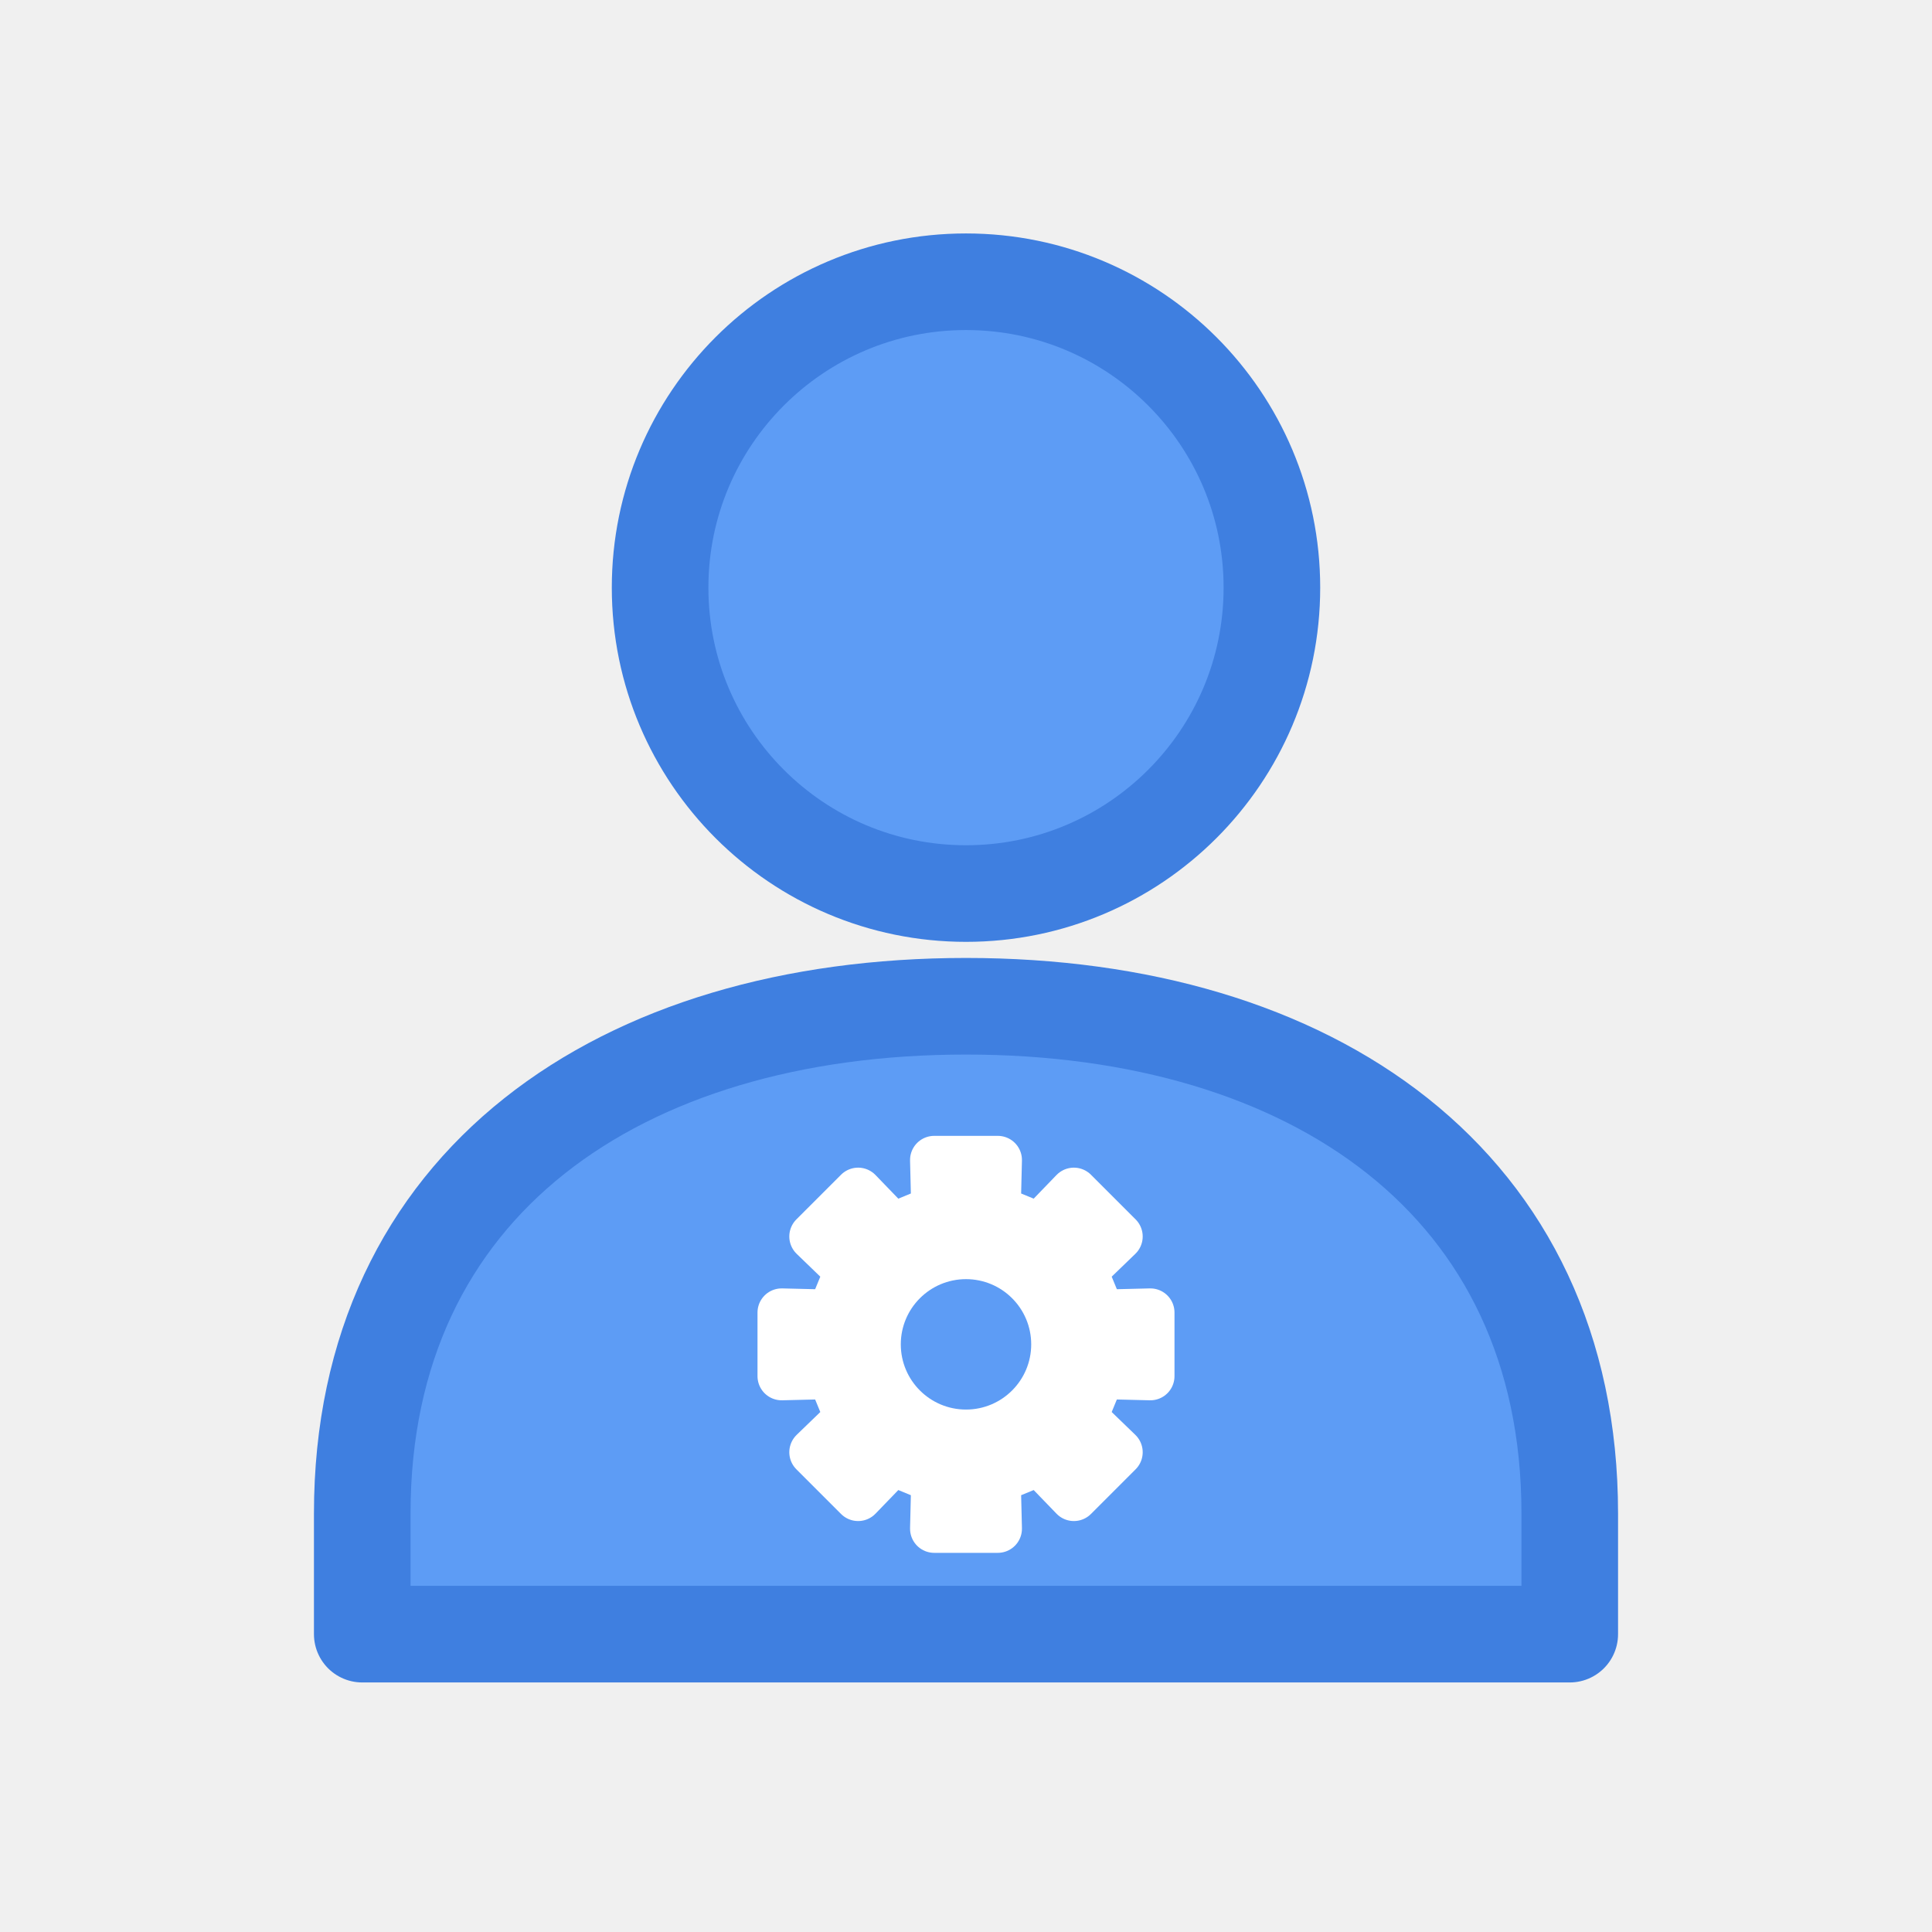
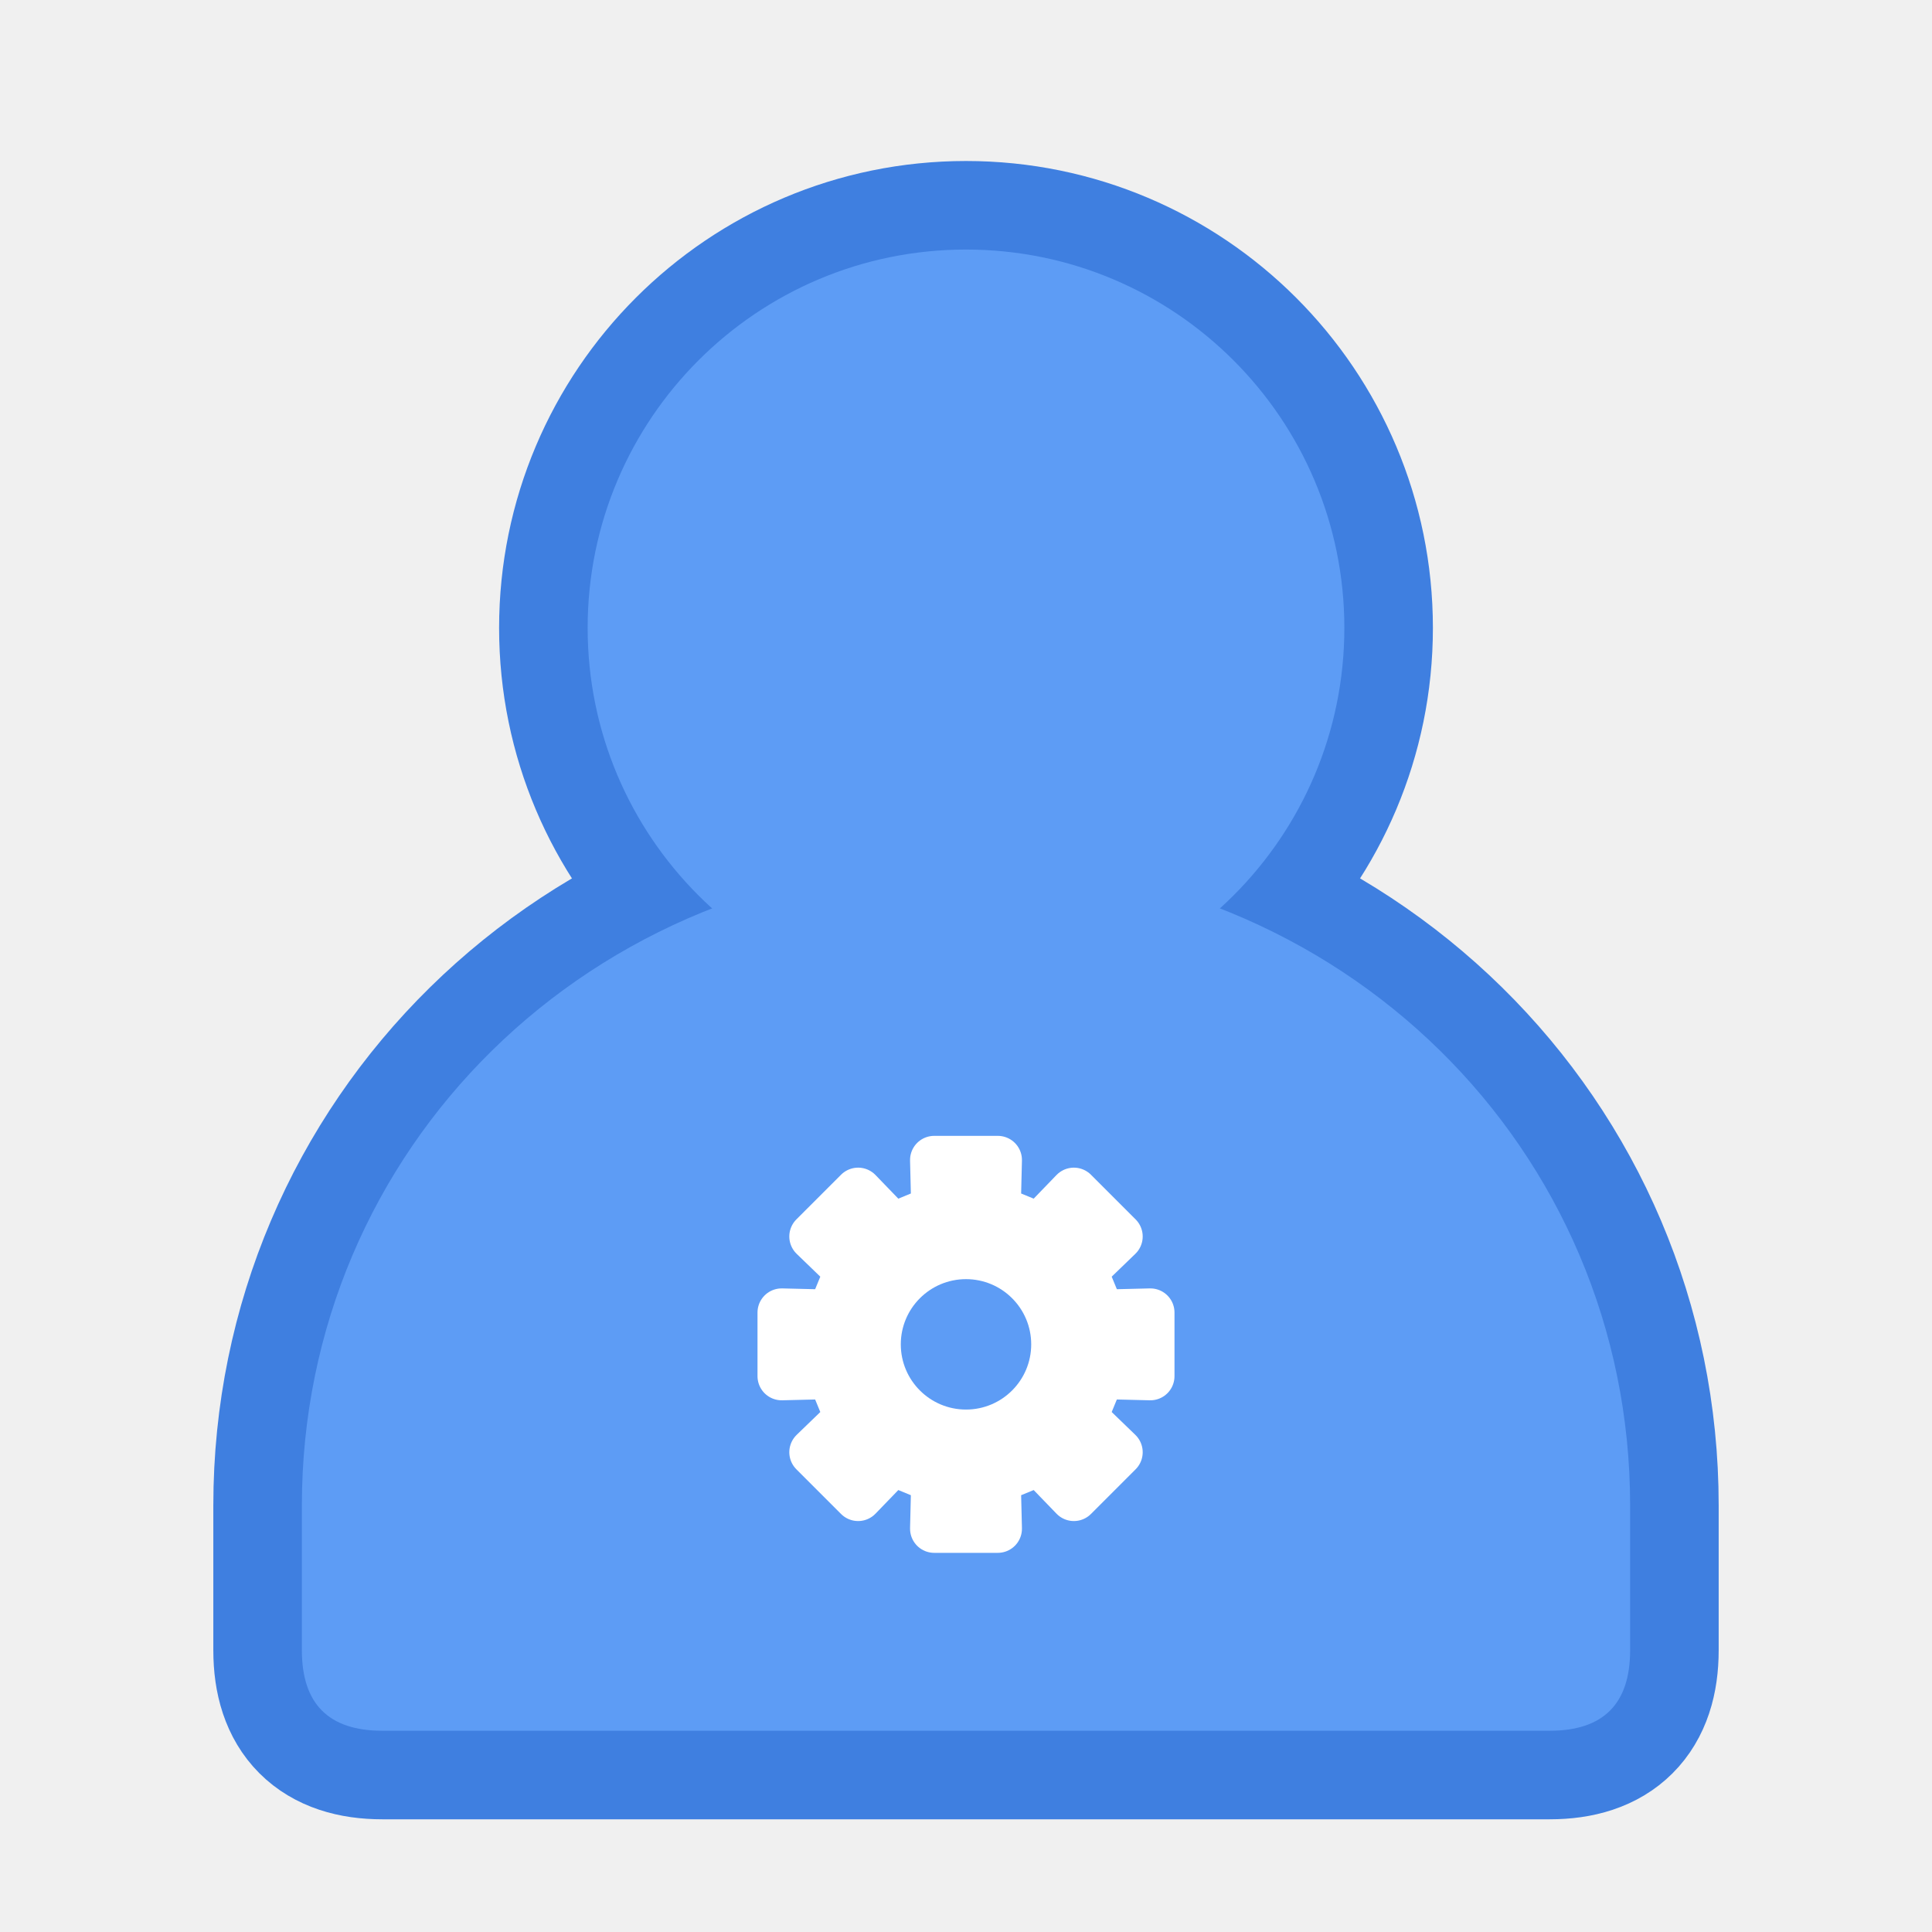
<svg xmlns="http://www.w3.org/2000/svg" viewBox="0 0 32 32" width="32" height="32" color="#3d4856" role="img">
  <g data-name="color" transform="scale(0.666667)">
    <g stroke-linecap="round" stroke-linejoin="round">
-       <circle cx="24" cy="14.6" r="7.6" fill="#5d9cf5" stroke="#3f7fe0" stroke-width="2.4" />
-       <path d="M9 40.6V37.6C9 29.4 15.4 25 24 25C32.6 25 39 29.4 39 37.6V40.6Z" fill="#5d9cf5" stroke="#3f7fe0" stroke-width="2.4" />
+       <circle cx="24" cy="15.6" r="9.4" fill="#3f7fe0" stroke="#3f7fe0" stroke-width="4.4" />
+       <path d="M7.5 41V37.4C7.5 28.6 14.6 21.4 24 21.4C33.4 21.4 40.5 28.6 40.5 37.4V41Q40.5 43 38.5 43H9.5Q7.5 43 7.5 41Z" fill="#3f7fe0" stroke="#3f7fe0" stroke-width="4.4" />
+       <circle cx="24" cy="15.6" r="9.4" fill="#5d9cf5" />
+       <path d="M7.5 41V37.4C7.5 28.6 14.6 21.4 24 21.4C33.4 21.4 40.5 28.6 40.5 37.4V41Q40.5 43 38.5 43H9.5Q7.5 43 7.5 41Z" fill="#5d9cf5" />
      <path d="M28.58 32.61L28.58 34.19L27.35 34.16L26.91 35.23L27.79 36.08L26.68 37.19L25.83 36.31L24.76 36.75L24.79 37.98L23.21 37.98L23.24 36.75L22.17 36.31L21.32 37.19L20.21 36.08L21.09 35.23L20.65 34.16L19.42 34.19L19.42 32.61L20.65 32.64L21.09 31.57L20.21 30.72L21.32 29.61L22.17 30.49L23.24 30.05L23.21 28.82L24.79 28.82L24.76 30.05L25.83 30.49L26.68 29.61L27.79 30.72L26.91 31.57L27.35 32.64Z" fill="#ffffff" stroke="#ffffff" stroke-width="1.2" />
      <circle cx="24" cy="33.4" r="1.62" fill="#5d9cf5" />
    </g>
  </g>
  <g data-name="monochrome" display="none" transform="scale(0.666667)">
    <defs>
      <mask id="user-settings-ink" maskUnits="userSpaceOnUse" x="-8" y="-8" width="64" height="64">
        <g stroke-linecap="round" stroke-linejoin="round">
-           <circle cx="24" cy="14.6" r="7.6" fill="white" stroke="white" stroke-width="2.4" />
-           <path d="M9 40.6V37.6C9 29.4 15.4 25 24 25C32.6 25 39 29.4 39 37.6V40.6Z" fill="white" stroke="white" stroke-width="2.4" />
+           <circle cx="24" cy="15.6" r="9.4" fill="white" stroke="white" stroke-width="4.4" />
+           <path d="M7.5 41V37.4C7.5 28.6 14.6 21.4 24 21.4C33.4 21.4 40.5 28.6 40.5 37.4V41Q40.5 43 38.5 43H9.5Q7.5 43 7.5 41Z" fill="white" stroke="white" stroke-width="4.4" />
+           <circle cx="24" cy="15.6" r="9.4" fill="white" />
+           <path d="M7.5 41V37.4C7.5 28.6 14.6 21.4 24 21.4C33.4 21.4 40.5 28.6 40.5 37.4V41Q40.5 43 38.5 43H9.5Q7.5 43 7.5 41Z" fill="white" />
          <path d="M28.58 32.61L28.58 34.19L27.35 34.16L26.91 35.23L27.79 36.08L26.68 37.19L25.83 36.31L24.76 36.75L24.79 37.98L23.21 37.98L23.24 36.75L22.17 36.31L21.32 37.19L20.21 36.08L21.09 35.23L20.65 34.16L19.42 34.19L19.42 32.61L20.65 32.64L21.09 31.57L20.21 30.72L21.32 29.61L22.17 30.49L23.24 30.05L23.21 28.82L24.79 28.82L24.76 30.05L25.83 30.49L26.68 29.61L27.79 30.72L26.91 31.57L27.35 32.64Z" fill="black" stroke="black" stroke-width="1.2" />
          <circle cx="24" cy="33.4" r="1.62" fill="white" />
        </g>
      </mask>
    </defs>
    <rect x="-8" y="-8" width="64" height="64" fill="currentColor" mask="url(#user-settings-ink)" />
  </g>
</svg>
